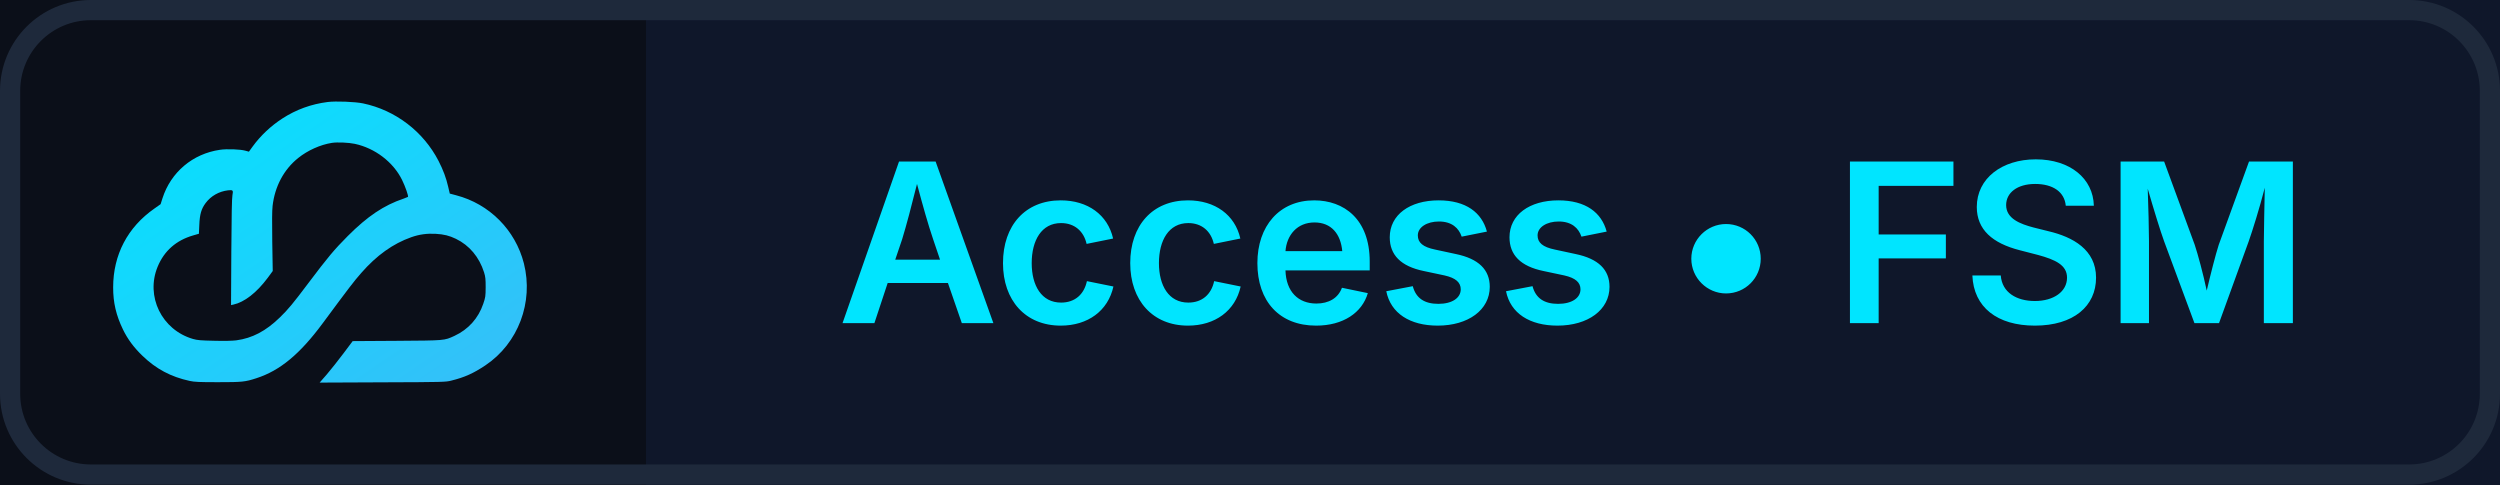
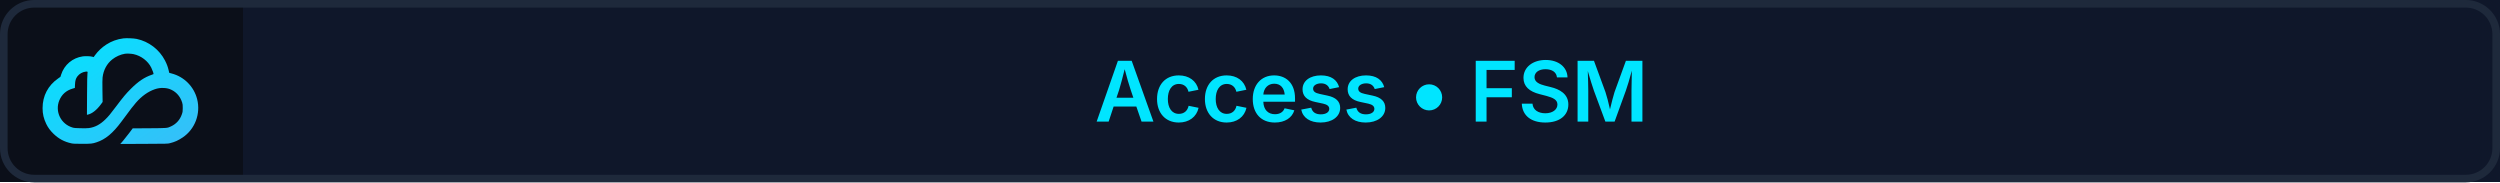
- <svg xmlns="http://www.w3.org/2000/svg" viewBox="0 0 123.8 24.0" width="123.8" height="24.0">
+ <svg xmlns="http://www.w3.org/2000/svg" viewBox="0 0 329.0 24.0" width="329.0" height="24.0">
  <defs>
    <linearGradient id="badgeCyan-access-fsm" x1="0%" y1="0%" x2="100%" y2="100%">
      <stop offset="0%" stop-color="#00E5FF" />
      <stop offset="100%" stop-color="#38BDF8" />
    </linearGradient>
  </defs>
  <g shape-rendering="crispEdges">
    <path fill="#0B0F19" d="M0 0 h32.0 v24.0 H0 z" />
-     <path fill="#0F172A" d="M32.0 0 h91.8 v24.0 H32.0 z" />
+     <path fill="#0F172A" d="M32.0 0 h297.0 v24.0 H32.0 z" />
  </g>
-   <rect x="0.5" y="0.5" width="122.8" height="23.0" rx="4" fill="none" stroke="#1E293B" stroke-width="1" />
+   <rect x="0.5" y="0.5" width="328.0" height="23.0" rx="4" fill="none" stroke="#1E293B" stroke-width="1" />
  <g transform="translate(5.6, 5.0) scale(0.0343)" fill="url(#badgeCyan-access-fsm)">
    <path fill-rule="evenodd" d="M 309.8 1.5 c -23.8 3.0 -45.7 11.0 -65.4 23.8 -16.7 10.8 -31.5 24.8 -42.8 40.3 l -5.5 7.6 -5.1 -1.4 c -7.4 -2.1 -26.8 -2.8 -36.7 -1.3 -39.4 5.7 -70.9 32.3 -83.0 70.0 l -2.7 8.5 -8.8 6.2 c -38.8 27.0 -59.7 66.9 -59.7 113.8 -0.1 22.0 4.3 40.6 14.2 61.0 6.8 14.0 15.6 25.8 28.0 37.8 19.9 19.2 41.2 30.5 68.4 36.4 6.9 1.5 13.4 1.8 40.7 1.8 35.1 -0.0 39.2 -0.4 55.4 -5.7 34.2 -11.0 63.0 -34.9 96.1 -79.7 37.2 -50.3 44.9 -60.4 55.3 -72.2 22.3 -25.5 45.9 -42.4 72.3 -51.7 11.5 -4.1 22.8 -5.6 35.3 -4.9 11.9 0.7 19.5 2.6 29.1 7.2 19.6 9.5 33.7 26.4 40.7 48.5 2.0 6.4 2.3 9.5 2.3 21.5 -0.1 13.2 -0.3 14.5 -3.5 23.9 -7.1 20.9 -21.6 37.0 -41.5 46.2 -14.9 6.9 -13.3 6.7 -83.5 7.2 l -63.5 0.4 -13.5 18.0 c -7.4 9.9 -18.2 23.4 -23.8 30.0 l -10.4 11.9 90.9 -0.4 c 89.0 -0.3 91.0 -0.4 99.3 -2.5 19.3 -4.8 31.9 -10.5 49.1 -22.0 47.4 -31.7 69.8 -91.1 55.6 -147.2 -12.3 -48.2 -49.8 -85.9 -98.0 -98.4 l -9.0 -2.4 -2.3 -9.8 c -2.9 -12.7 -7.1 -24.0 -13.9 -37.3 -22.0 -42.6 -62.3 -73.3 -109.0 -83.1 -11.5 -2.4 -39.4 -3.5 -51.1 -2.0 z m 39.2 60.4 c 29.0 6.2 55.4 26.2 68.1 51.9 4.8 9.7 9.7 23.8 8.6 24.7 -0.5 0.3 -3.3 1.4 -6.3 2.5 -28.5 9.6 -52.0 25.4 -80.5 53.9 -19.7 19.8 -28.6 30.4 -57.0 68.1 -22.1 29.4 -29.2 38.0 -41.2 49.6 -20.2 19.6 -39.7 29.9 -62.9 33.0 -5.7 0.7 -16.9 1.0 -31.9 0.6 -19.6 -0.4 -24.1 -0.8 -30.5 -2.6 -45.2 -13.1 -68.8 -61.6 -51.0 -104.5 9.5 -22.8 26.7 -37.9 51.2 -45.0 l 8.3 -2.4 0.6 -12.8 c 0.6 -15.4 2.9 -23.2 9.1 -31.5 7.6 -10.2 19.2 -16.8 32.3 -18.4 7.2 -0.8 7.8 -0.1 6.4 7.1 -0.8 4.1 -1.3 29.3 -1.6 82.2 l -0.4 76.4 3.3 -0.7 c 16.0 -3.5 33.6 -17.1 49.7 -38.7 l 7.2 -9.8 -0.7 -42.2 c -0.4 -28.7 -0.3 -45.4 0.5 -51.9 3.2 -28.0 16.3 -52.6 37.0 -69.1 13.7 -11.0 32.0 -19.2 48.6 -21.8 7.8 -1.2 24.2 -0.5 33.1 1.4 z" />
  </g>
-   <text x="77.9" y="16.0" text-anchor="middle" font-family="'Outfit', -apple-system, BlinkMacSystemFont, 'Segoe UI', sans-serif" font-size="11.0px" font-weight="600" fill="#00E5FF" letter-spacing="-0.01em">Access • FSM</text>
+   <text x="180.5" y="16.0" text-anchor="middle" font-family="-apple-system, BlinkMacSystemFont, 'SF Pro Display', 'Outfit', sans-serif" font-size="11.0px" font-weight="600" fill="#00E5FF" letter-spacing="-0.01em">Access • FSM</text>
</svg>
